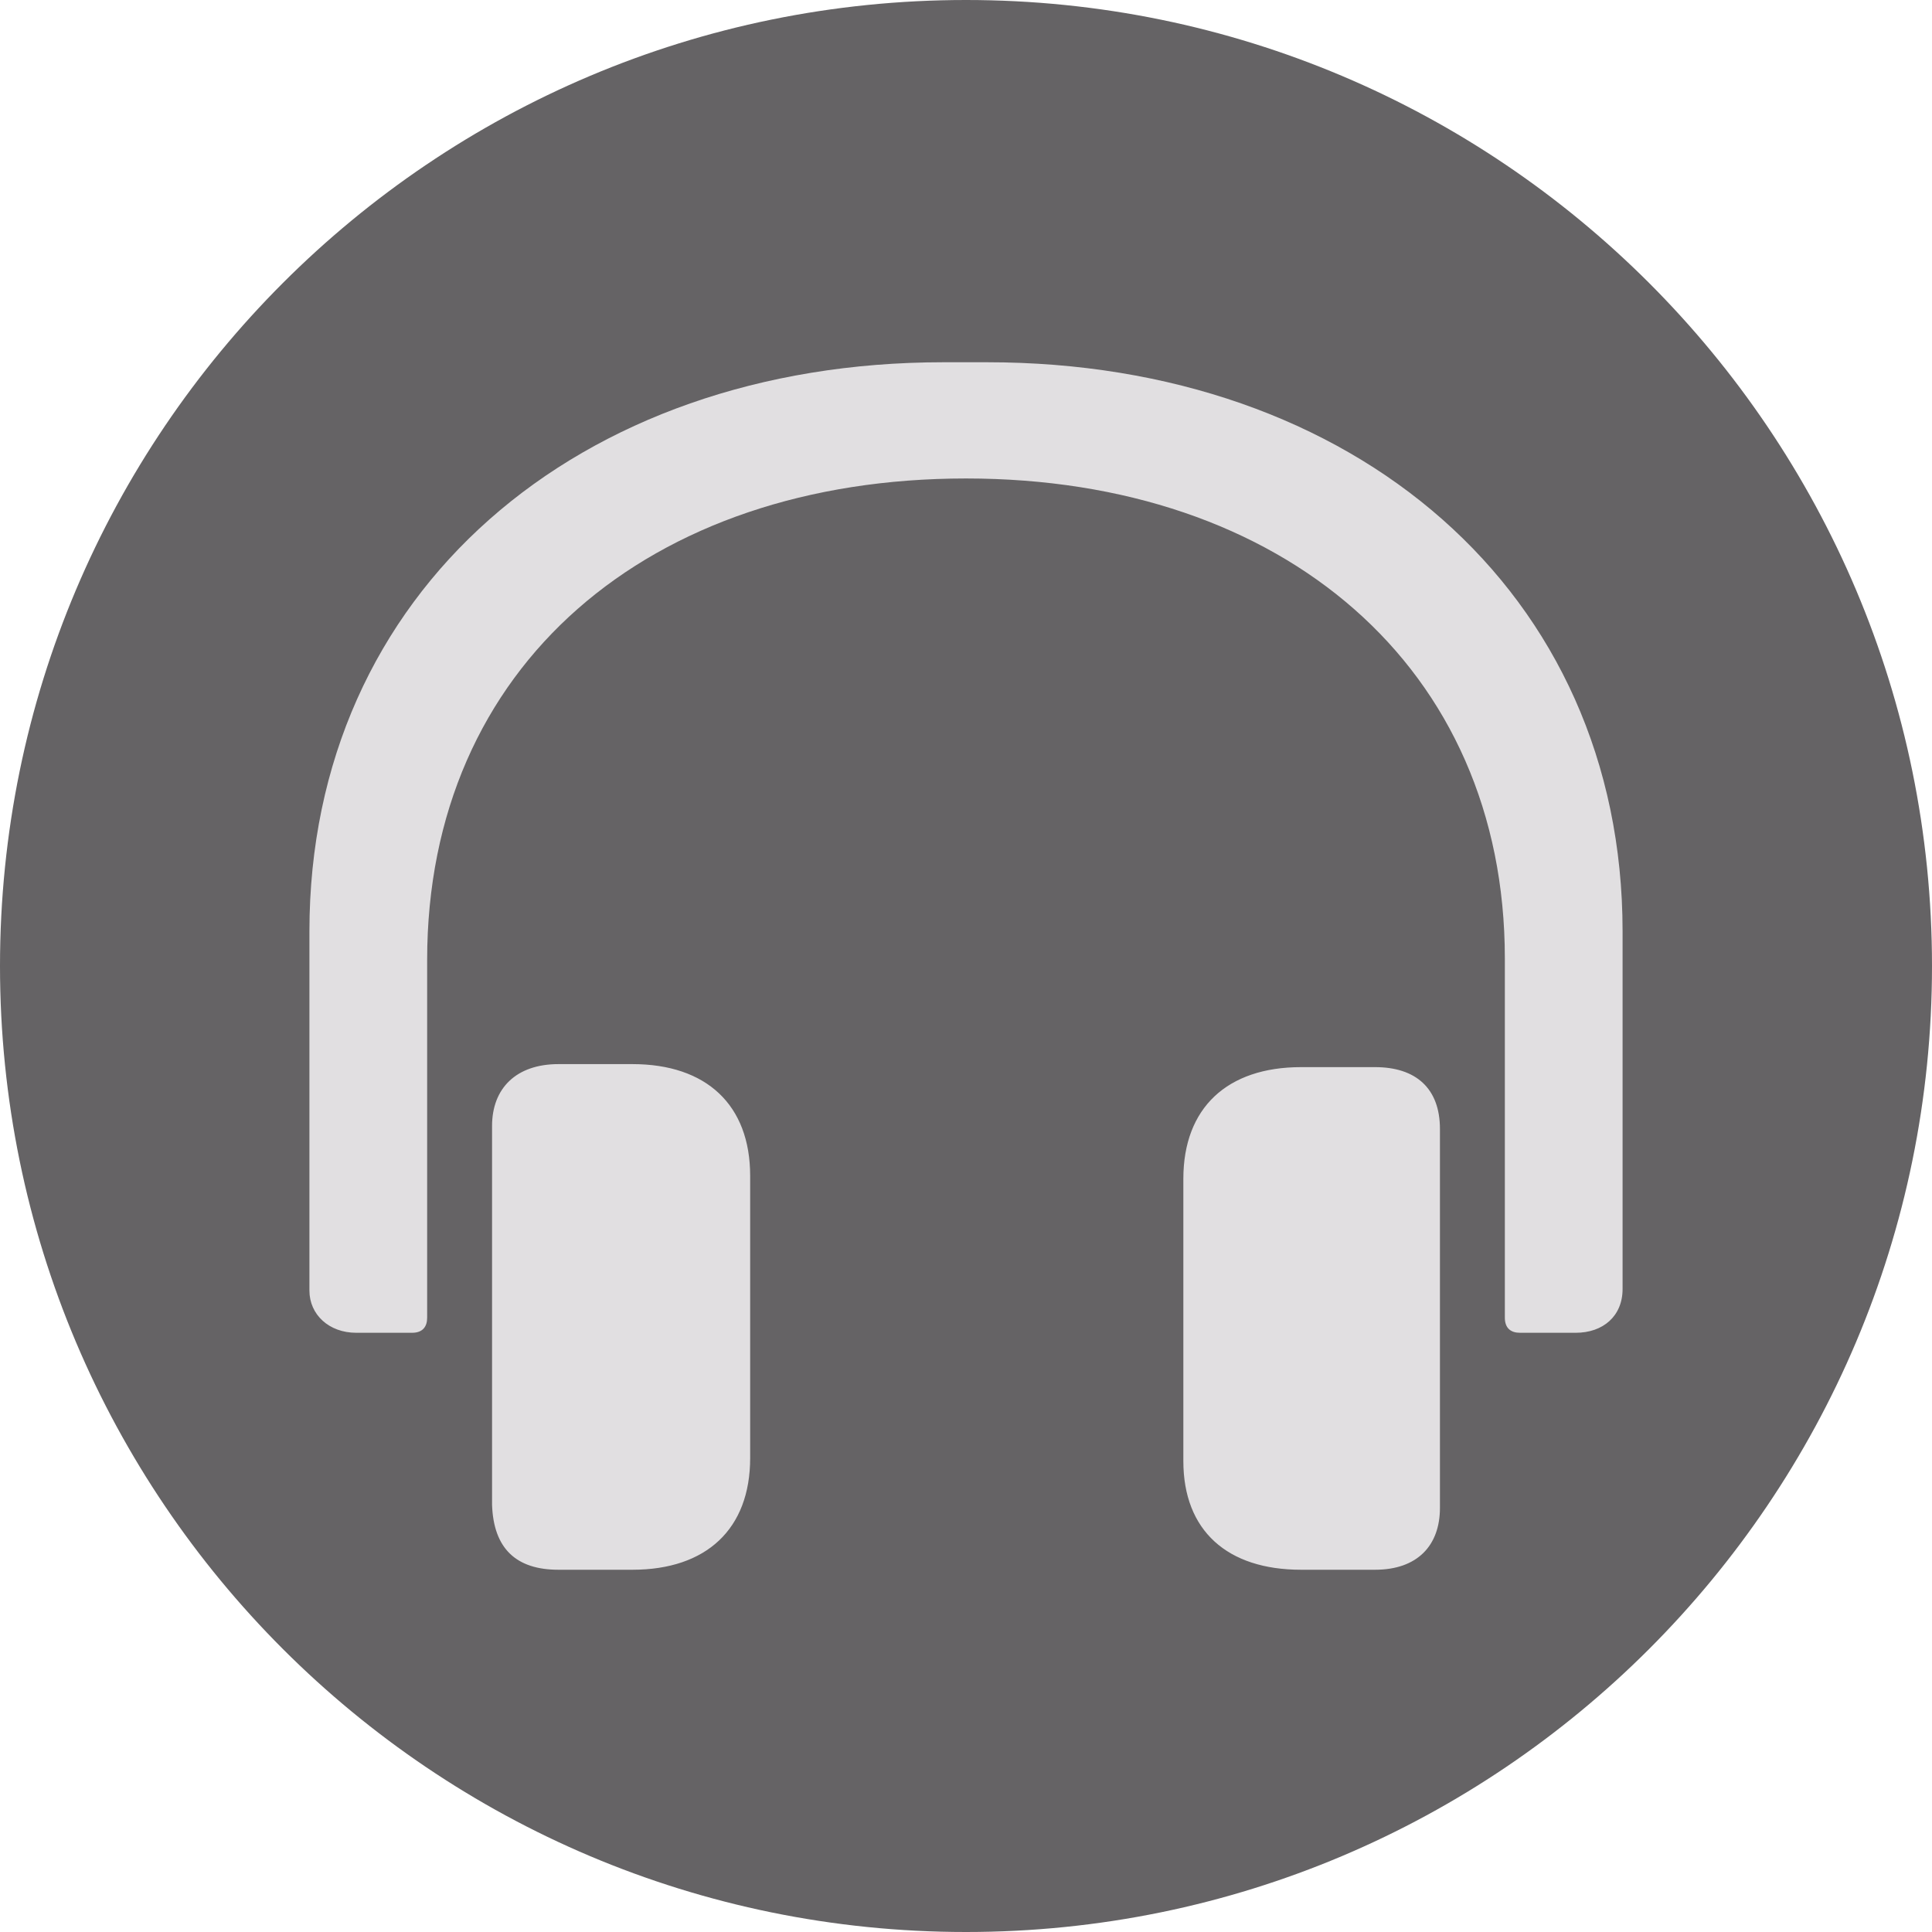
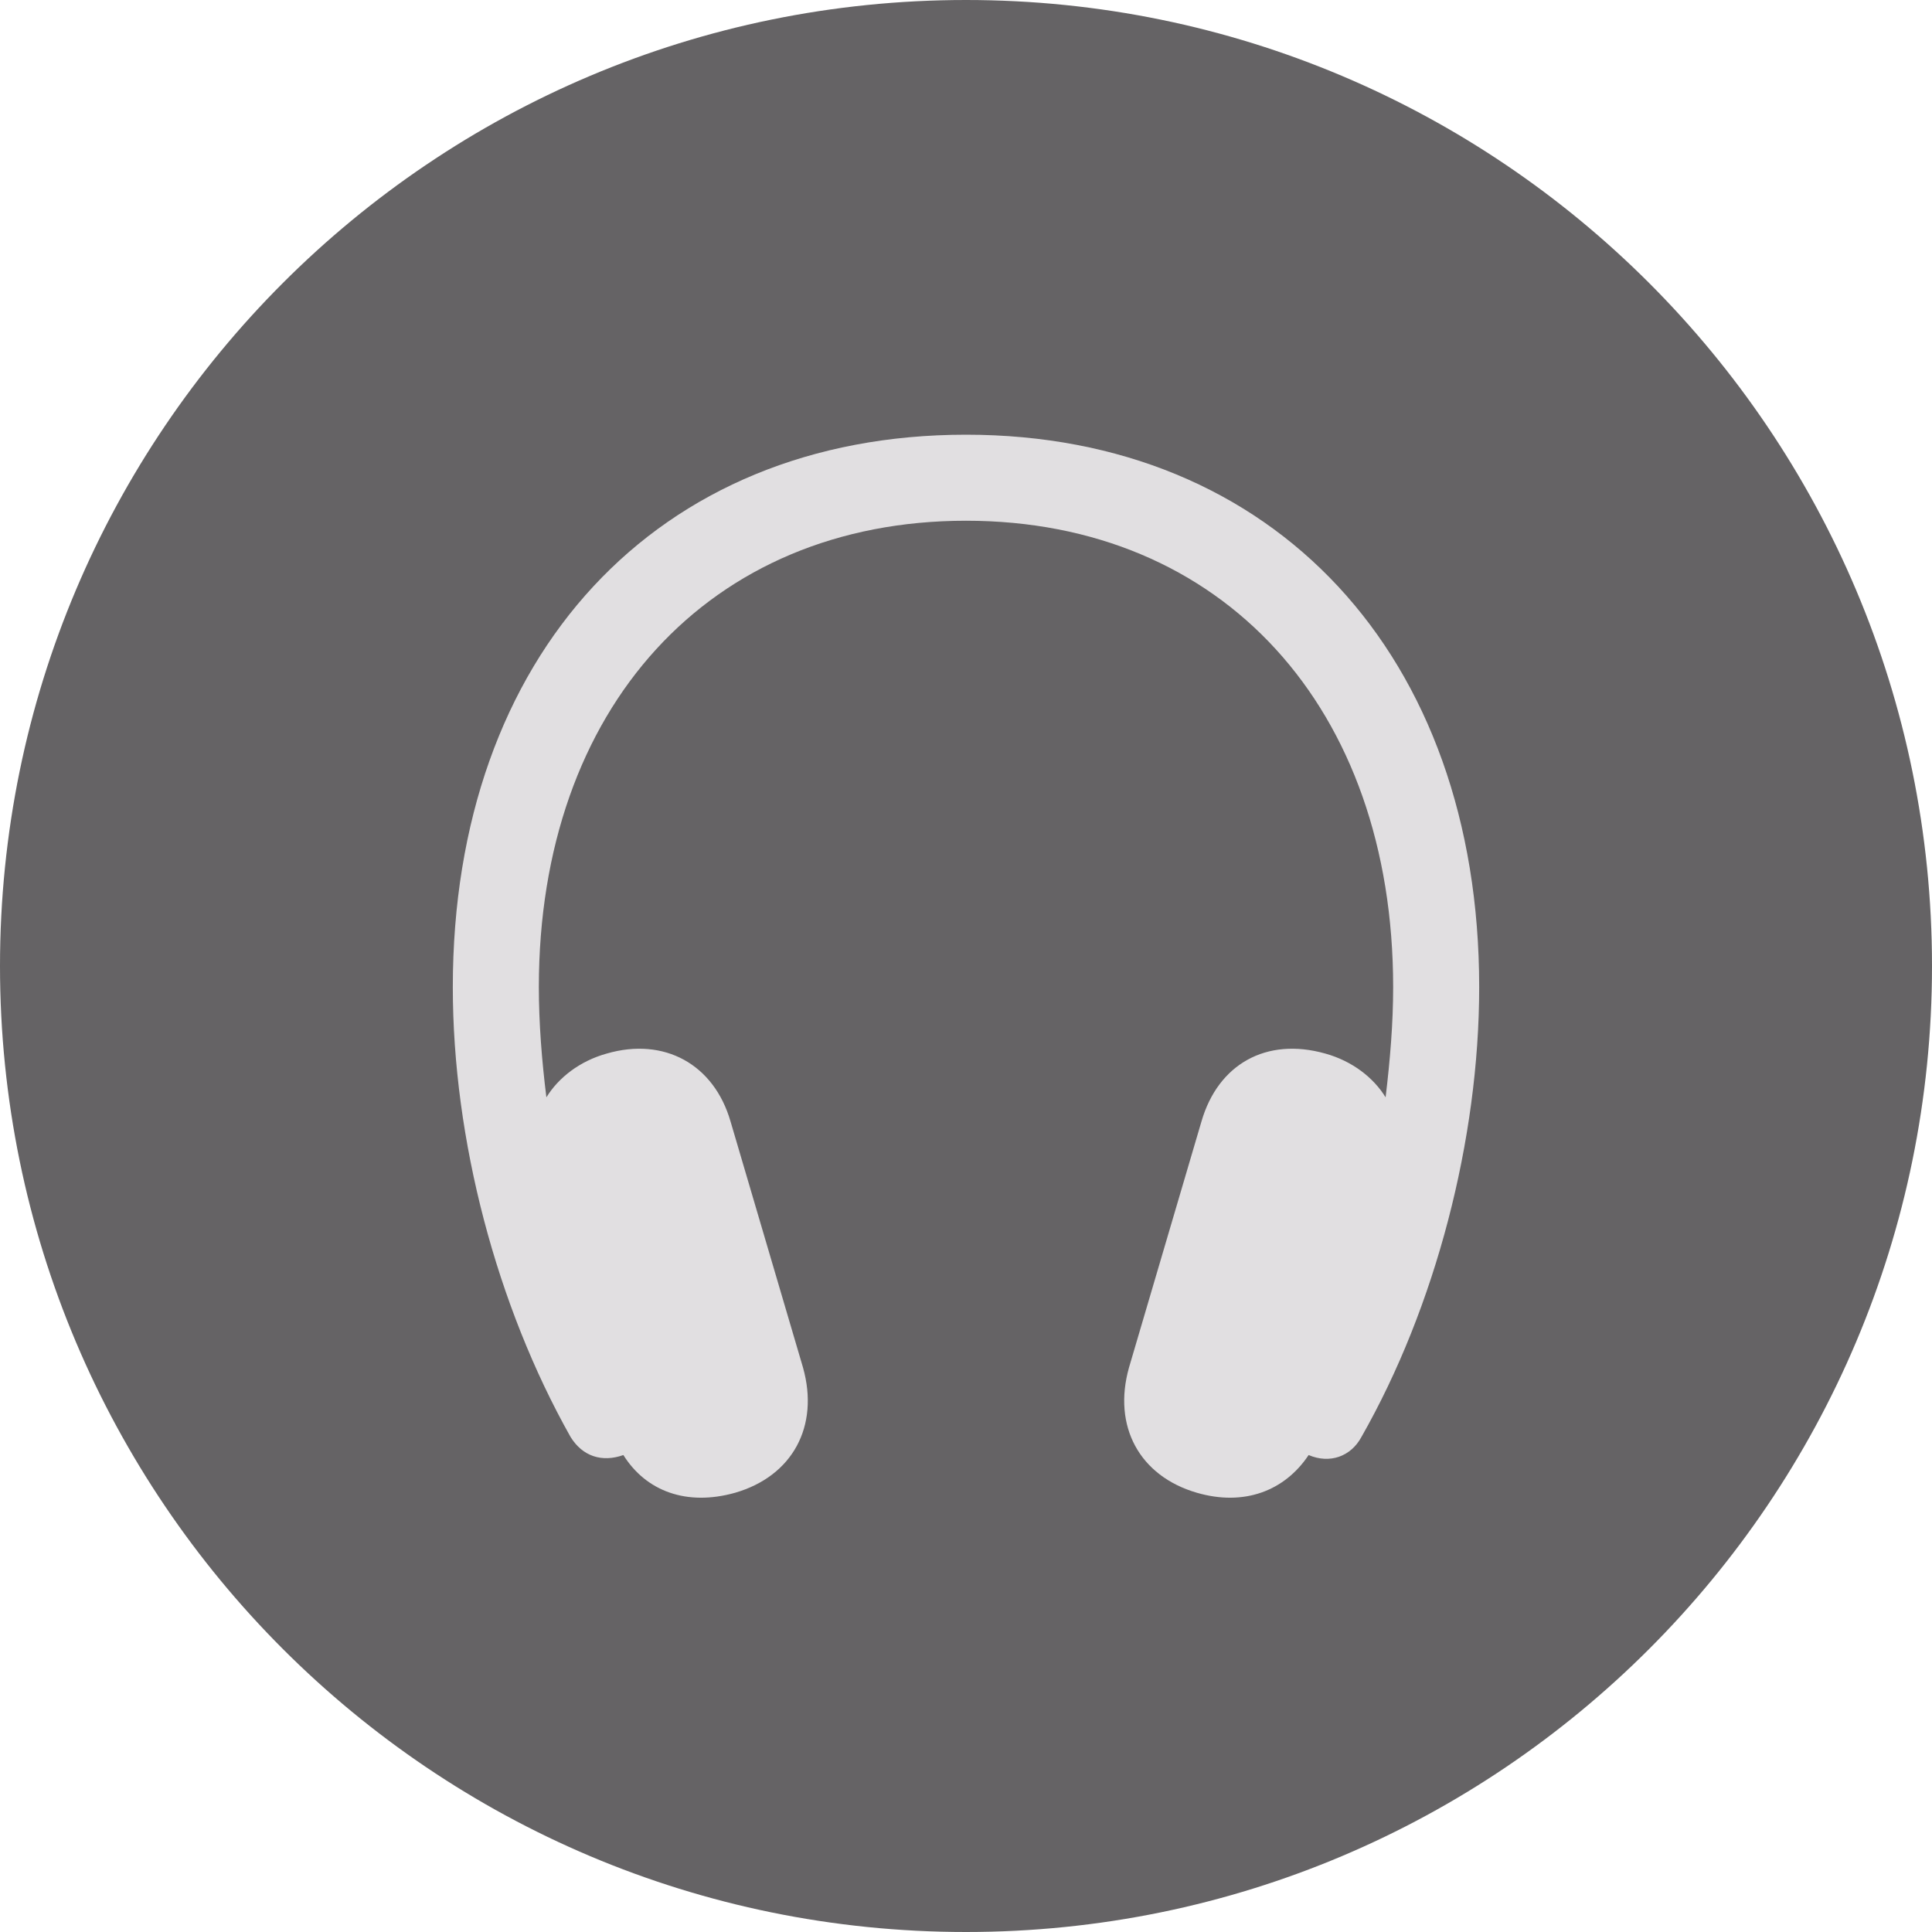
<svg xmlns="http://www.w3.org/2000/svg" version="1.1" id="Layer_1" x="0px" y="0px" viewBox="0 0 128 128" style="enable-background:new 0 0 128 128;" xml:space="preserve">
  <style type="text/css">
	.st0{fill:#656365;}
	.st1{fill:#E1DFE1;}
</style>
  <circle class="st0" cx="64" cy="64" r="64" />
-   <path class="st1" d="M23.6,88.3h3.7c0.7,0,1-0.4,1-1V63.6C28.3,44.1,43,31.7,64,31.7s35.7,12.5,35.7,31.8v23.8c0,0.7,0.4,1,1,1h3.7  c1.8,0,3.1-1.1,3.1-2.9V61.7c0-22.5-17.8-37.7-42.1-37.7h-2.9c-24.2,0-42,15.2-42,37.7v23.8C20.5,87.1,21.8,88.3,23.6,88.3z M37,104  h4.9c4.9,0,7.8-2.7,7.8-7.4V77.9c0-4.7-2.9-7.4-7.8-7.4H37c-2.8,0-4.4,1.6-4.4,4.1v25.1C32.7,102.6,34.2,104,37,104z M86.2,104h4.9  c2.8,0,4.3-1.6,4.3-4.1V74.8c0-2.7-1.6-4.1-4.3-4.1h-4.9c-4.9,0-7.8,2.7-7.8,7.4v18.7C78.4,101.4,81.3,104,86.2,104z" />
+   <path class="st1" d="M64,28.8c-20.5,0-34,14.6-34,36.6c0,10.1,2.9,21.1,7.8,29.8c0.8,1.3,2.1,1.7,3.5,1.2c1.5,2.4,4.2,3.4,7.4,2.5  c3.8-1.1,5.6-4.4,4.5-8.3l-4.8-16.3c-1.1-3.8-4.4-5.6-8.2-4.5c-1.8,0.5-3.2,1.6-4,2.9c-0.3-2.4-0.5-4.9-0.5-7.3  C35.7,46.9,47,34.5,64,34.5c17,0,28.3,12.4,28.3,30.9c0,2.4-0.2,4.8-0.5,7.3c-0.8-1.3-2.2-2.4-4-2.9c-3.9-1.1-7.1,0.7-8.2,4.5  l-4.8,16.3c-1.1,3.9,0.7,7.2,4.5,8.3c3.1,0.9,5.8-0.1,7.4-2.5c1.4,0.6,2.8,0.1,3.5-1.2c4.9-8.6,7.8-19.7,7.8-29.8  C98,43.4,84.4,28.8,64,28.8z" />
</svg>
